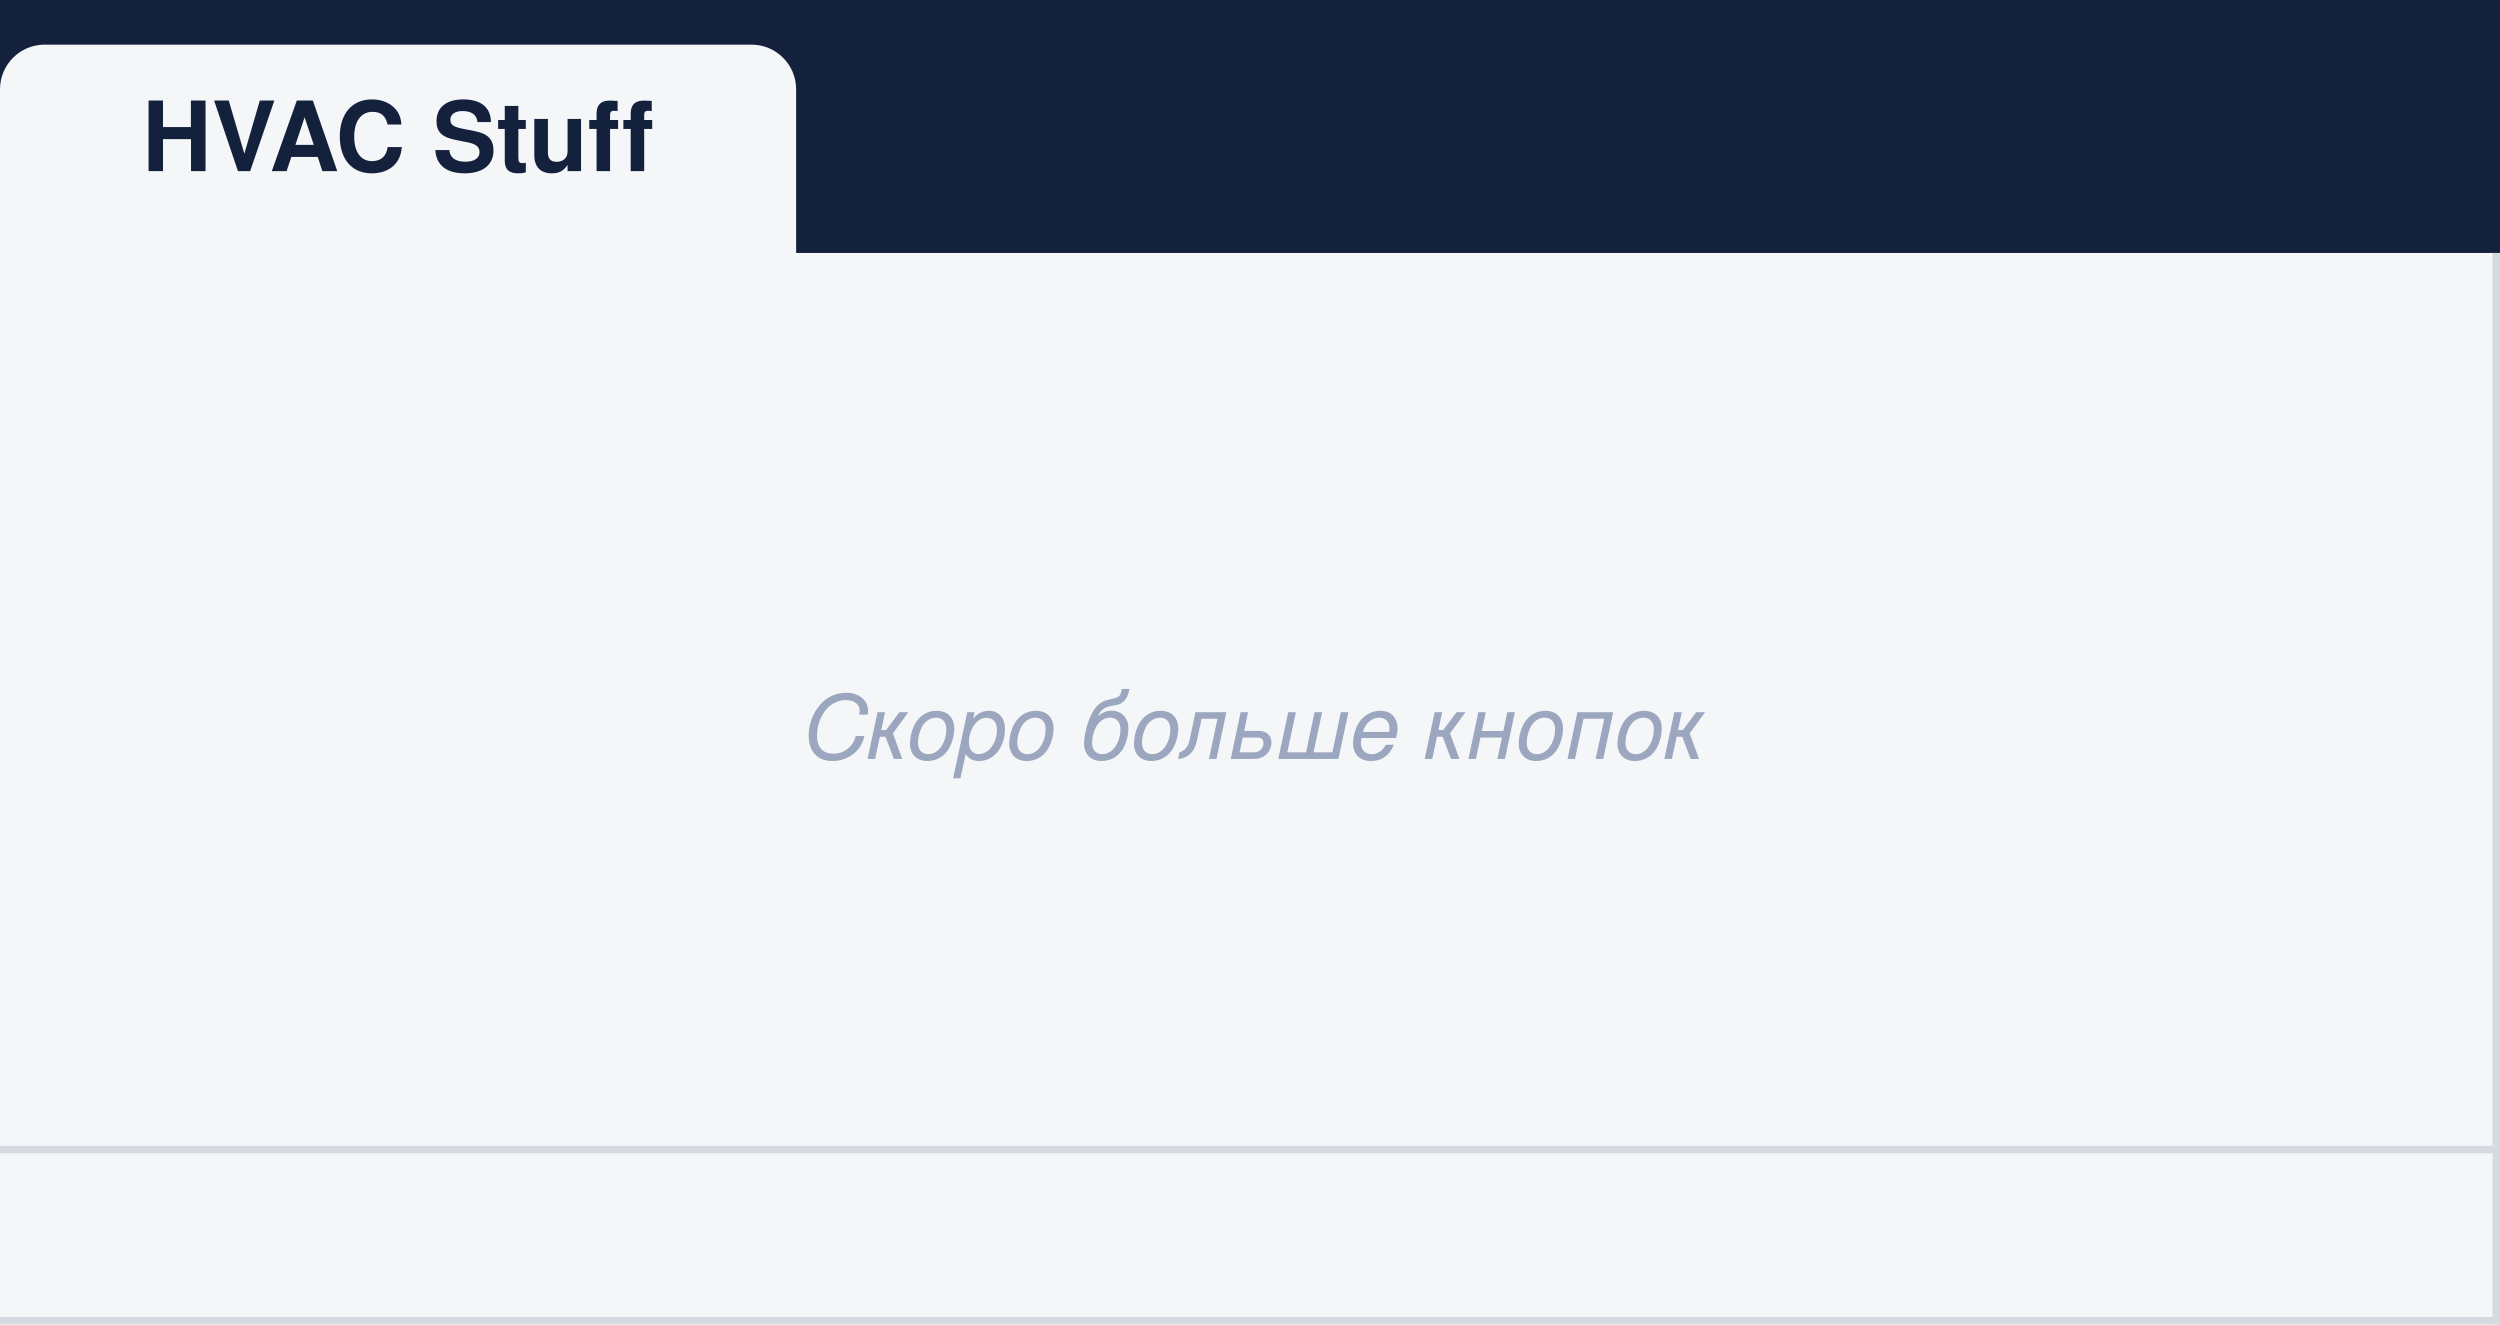
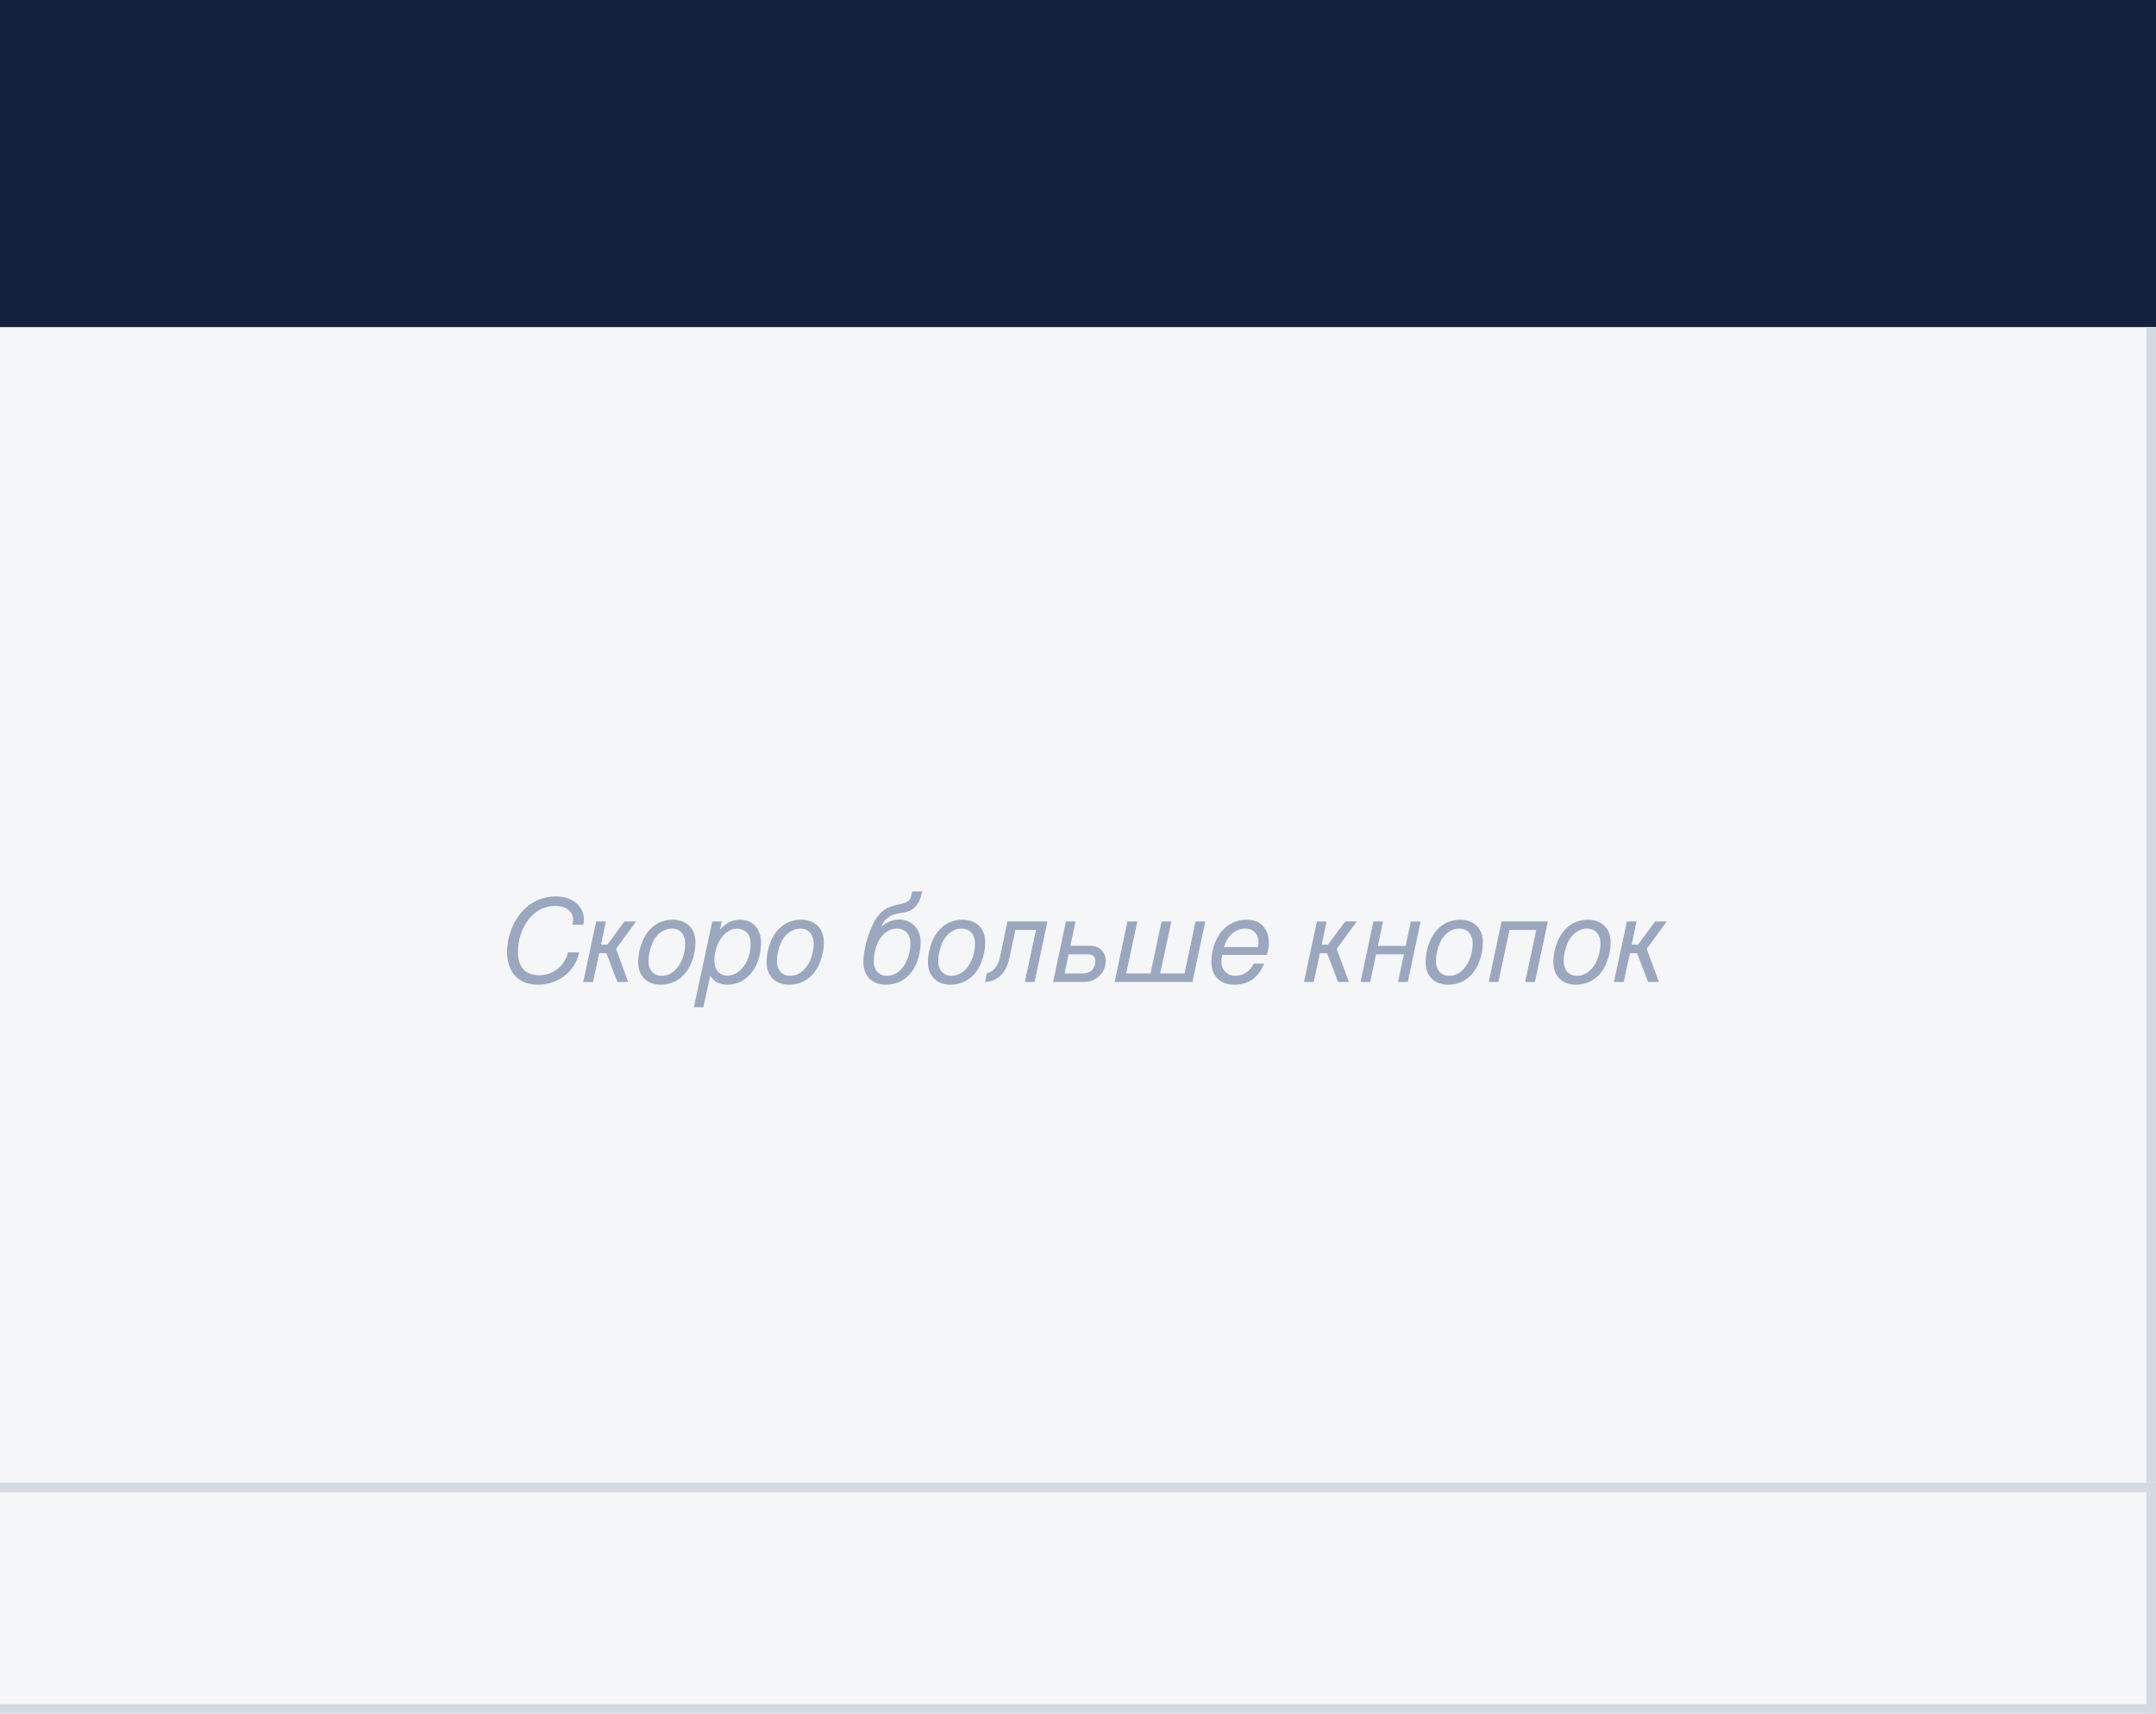
- <svg xmlns="http://www.w3.org/2000/svg" width="336" height="178" viewBox="0 0 336 178" font-family="Segoe UI, Helvetica, Arial, sans-serif" role="img" aria-label="Скоро больше кнопок">
-   <g transform="translate(-336,0)">
+ <svg xmlns="http://www.w3.org/2000/svg" width="224" height="178" viewBox="0 0 224 178" font-family="Segoe UI, Helvetica, Arial, sans-serif" role="img" aria-label="Скоро больше кнопок">
+   <g transform="translate(-448,0)">
    <rect width="672" height="34" fill="#14213D" />
    <text x="50.5" y="22" text-anchor="middle" font-size="13" fill="#9AA7BF">Системы</text>
    <text x="127.5" y="22" text-anchor="middle" font-size="13" fill="#9AA7BF">Вставка</text>
    <text x="201.0" y="22" text-anchor="middle" font-size="13" fill="#9AA7BF">Анализ</text>
    <text x="286.0" y="22" text-anchor="middle" font-size="13" fill="#9AA7BF">Надстройки</text>
    <path d="M336 34 v-22 a6 6 0 0 1 6 -6 h95 a6 6 0 0 1 6 6 v22 z" fill="#F5F6F8" />
    <text x="389.5" y="23" text-anchor="middle" font-size="13" font-weight="600" fill="#14213D">HVAC Stuff</text>
  </g>
  <g transform="translate(0,34)">
-     <rect width="336" height="120" fill="#F5F6F8" />
-     <rect x="335" y="0" width="1" height="120" fill="#D5D9E0" />
-     <text x="168.0" y="68" text-anchor="middle" font-size="12" font-style="italic" fill="#9AA7BF">Скоро больше кнопок</text>
+     <rect width="224" height="120" fill="#F5F6F8" />
+     <rect x="223" y="0" width="1" height="120" fill="#D5D9E0" />
+     <text x="112.0" y="68" text-anchor="middle" font-size="12" font-style="italic" fill="#9AA7BF">Скоро больше кнопок</text>
  </g>
-   <g transform="translate(-336,154)">
+   <g transform="translate(-448,154)">
    <rect width="672" height="24" fill="#F5F6F8" />
    <rect width="672" height="1" fill="#D5D9E0" />
    <rect x="0" y="23" width="672" height="1" fill="#D5D9E0" />
    <rect x="0" y="0" width="1" height="24" fill="#D5D9E0" />
    <rect x="671" y="0" width="1" height="24" fill="#D5D9E0" />
-     <text x="168.0" y="17" text-anchor="middle" font-size="12" fill="#3D4558">Воздуховоды</text>
-     <rect x="335" y="4" width="1" height="16" fill="#D5D9E0" />
+     <text x="112.0" y="17" text-anchor="middle" font-size="12" fill="#3D4558">Воздуховоды</text>
+     <rect x="223" y="4" width="1" height="16" fill="#D5D9E0" />
+     <text x="336.0" y="17" text-anchor="middle" font-size="12" fill="#3D4558">Программа</text>
+     <rect x="447" y="4" width="1" height="16" fill="#D5D9E0" />
  </g>
</svg>
